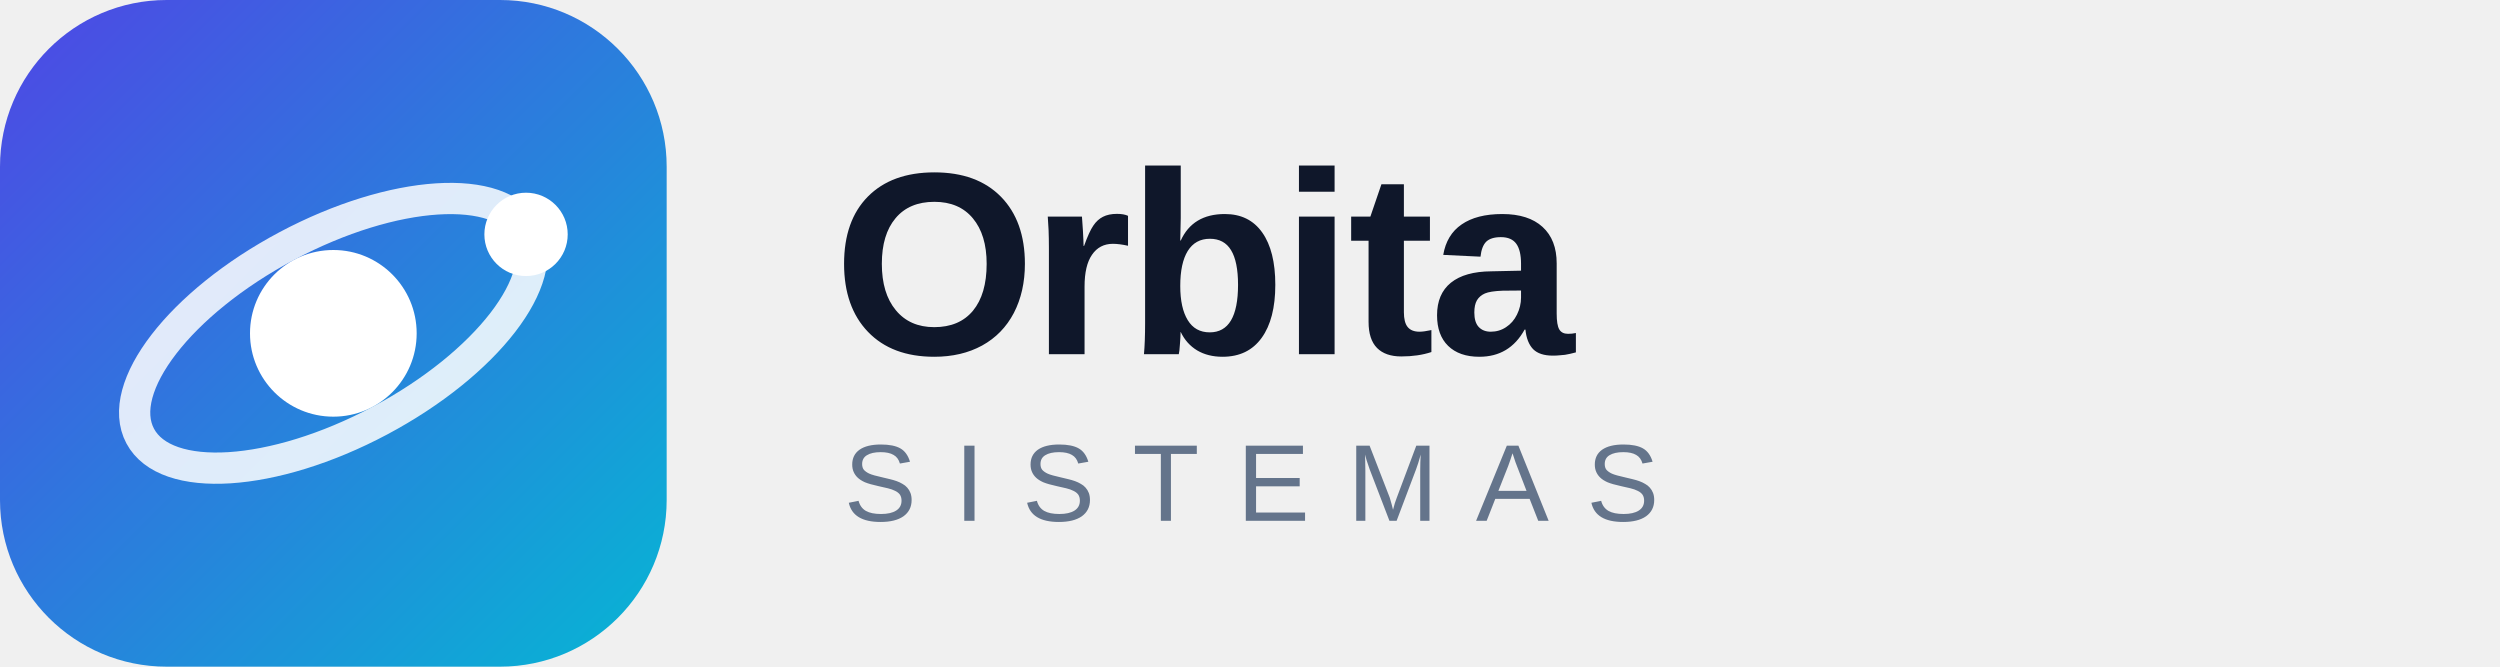
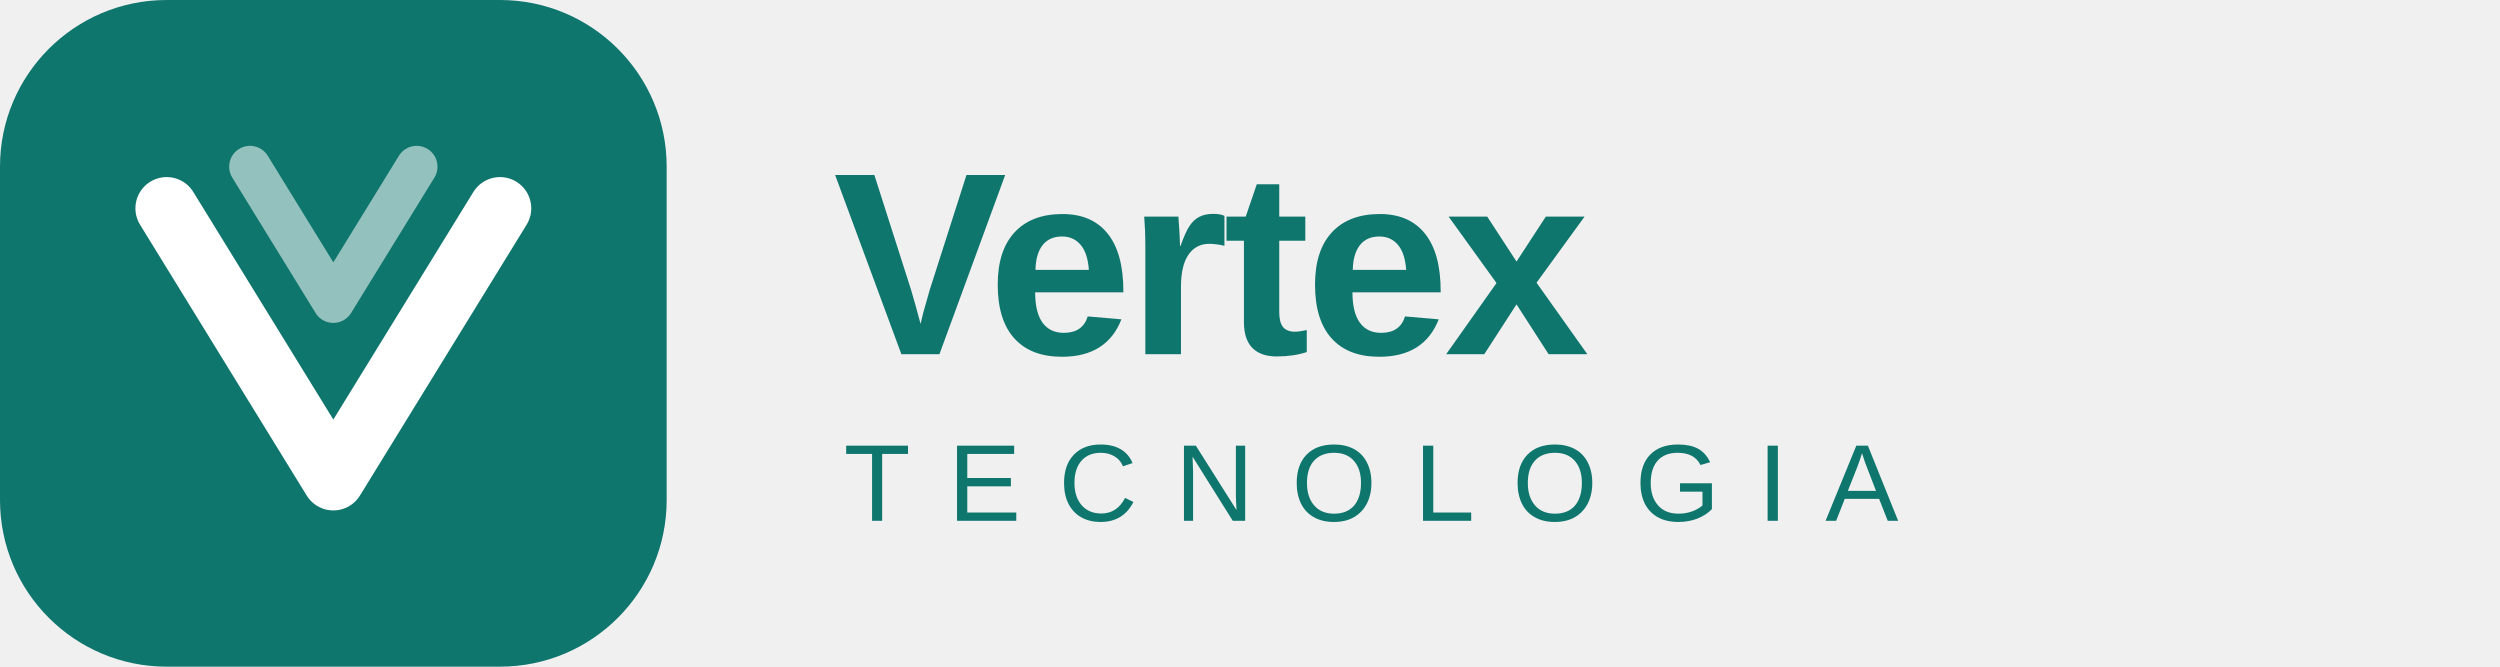
- <svg xmlns="http://www.w3.org/2000/svg" viewBox="0 0 240 64" width="240" height="64" role="img" aria-label="Orbita">
-   <defs>
-     <linearGradient id="orbitaWatermark" x1="0" y1="0" x2="1" y2="1">
-       <stop offset="0%" stop-color="#4f46e5" />
-       <stop offset="100%" stop-color="#06b6d4" />
-     </linearGradient>
-   </defs>
-   <rect width="64" height="64" rx="16" fill="url(#orbitaWatermark)" />
-   <ellipse cx="32" cy="32" rx="21" ry="9.5" fill="none" stroke="#ffffff" stroke-width="3" opacity="0.85" transform="rotate(-28 32 32)" />
-   <circle cx="32" cy="32" r="8" fill="#ffffff" />
-   <circle cx="50.5" cy="22.5" r="4" fill="#ffffff" />
-   <text x="80" y="34" font-family="'Segoe UI', 'Helvetica Neue', Arial, sans-serif" font-size="25" font-weight="700" letter-spacing="-0.5" fill="#0f172a">Orbita</text>
-   <text x="81" y="50" font-family="'Segoe UI', 'Helvetica Neue', Arial, sans-serif" font-size="10.5" letter-spacing="3.6" fill="#64748b">SISTEMAS</text>
+ <svg xmlns="http://www.w3.org/2000/svg" viewBox="0 0 240 64" width="240" height="64" role="img" aria-label="Vertex">
+   <rect width="64" height="64" rx="16" fill="#0f766e" />
+   <path d="M16 20 L32 46 L48 20" fill="none" stroke="#ffffff" stroke-width="6" stroke-linecap="round" stroke-linejoin="round" />
+   <path d="M24 16 L32 29 L40 16" fill="none" stroke="#ffffff" stroke-width="4" stroke-linecap="round" stroke-linejoin="round" opacity="0.55" />
+   <text x="80" y="34" font-family="'Segoe UI', 'Helvetica Neue', Arial, sans-serif" font-size="25" font-weight="700" letter-spacing="-0.5" fill="#0f766e">Vertex</text>
+   <text x="81" y="50" font-family="'Segoe UI', 'Helvetica Neue', Arial, sans-serif" font-size="10.5" letter-spacing="3.6" fill="#0f766e">TECNOLOGIA</text>
</svg>
